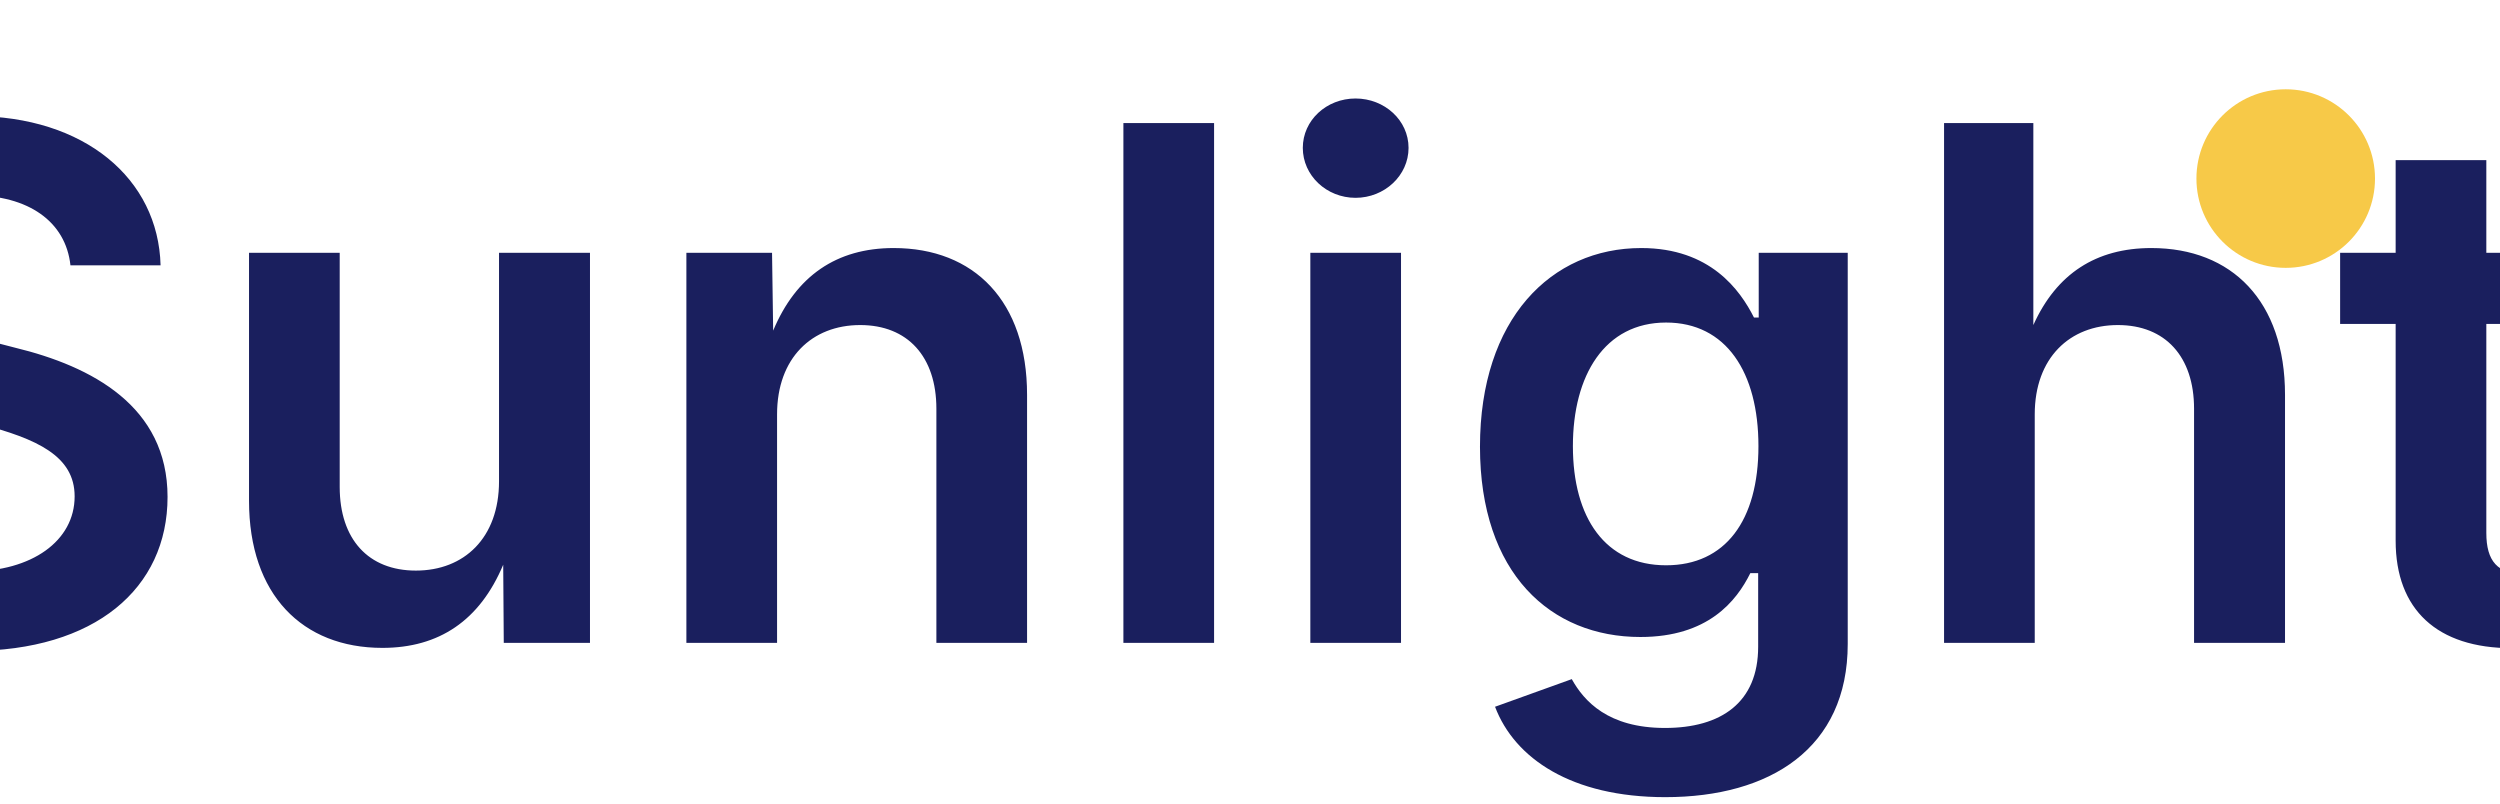
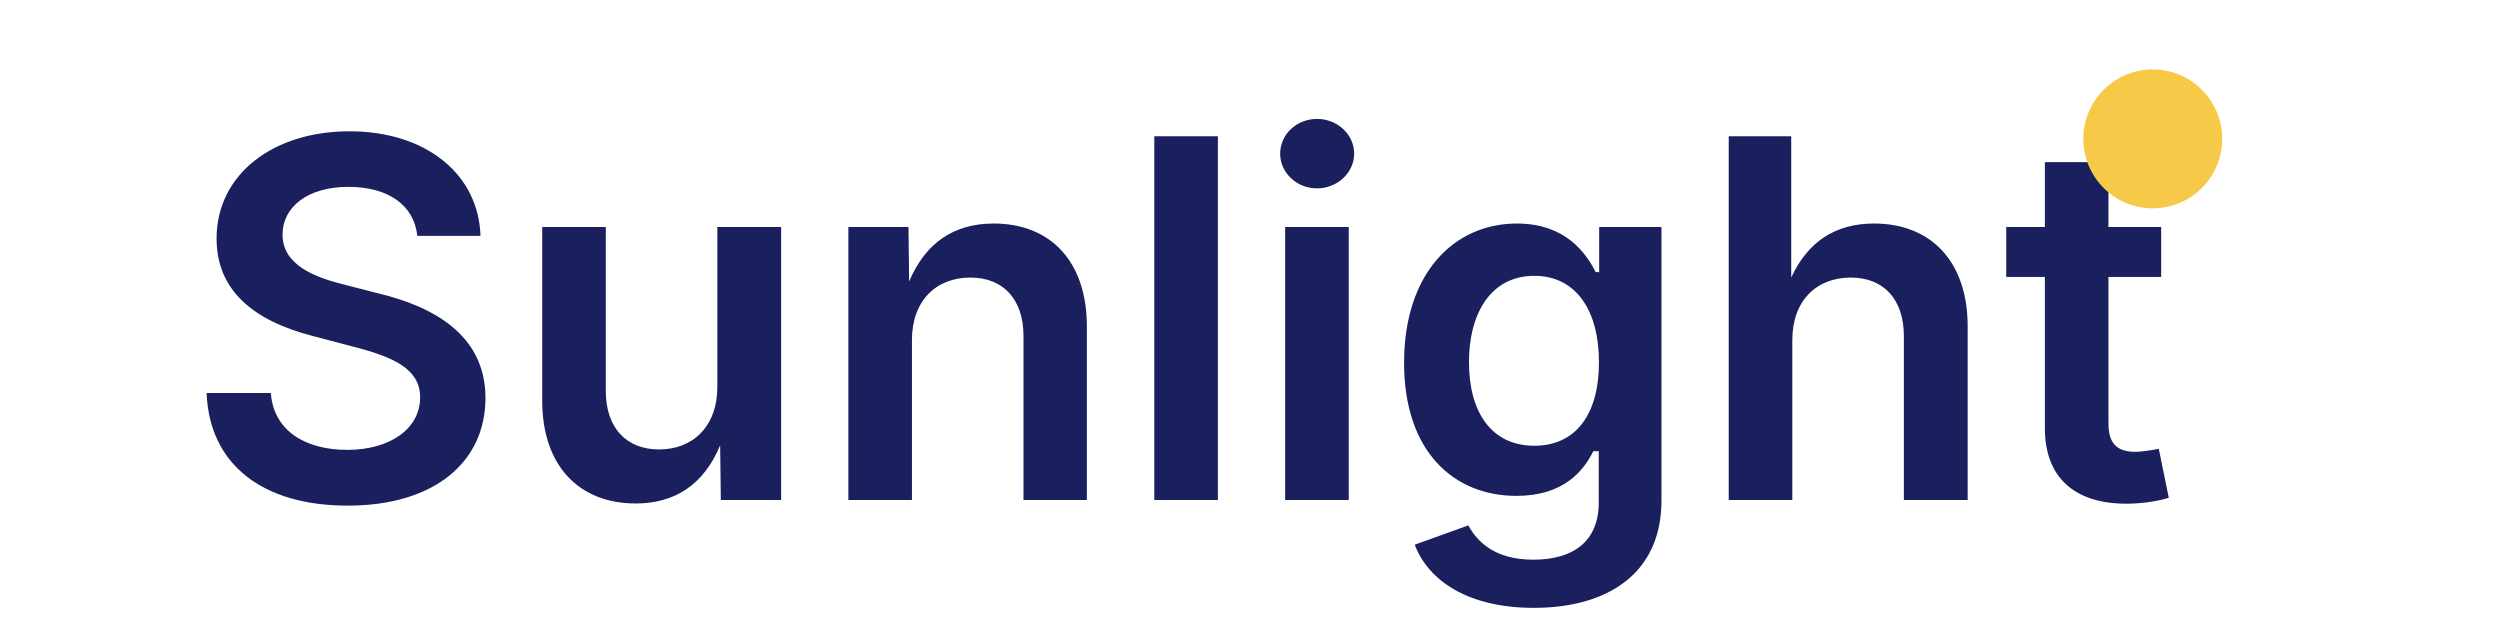
- <svg xmlns="http://www.w3.org/2000/svg" viewBox="0 0 140 45">
-   <text x="65" y="36" text-anchor="middle" font-family="system-ui,-apple-system,'Helvetica Neue',sans-serif" font-size="40" font-weight="600" fill="#1a1f5e">Sunlight</text>
-   <circle cx="128" cy="10" r="5" fill="#f7c948" />
+ <svg xmlns="http://www.w3.org/2000/svg" viewBox="0 0 180 45">
+   <text x="85" y="36" text-anchor="middle" font-family="system-ui,-apple-system,'Helvetica Neue',sans-serif" font-size="36" font-weight="600" fill="#1a1f5e">Sunlight</text>
+   <circle cx="155" cy="10" r="5" fill="#f7c948" />
</svg>
